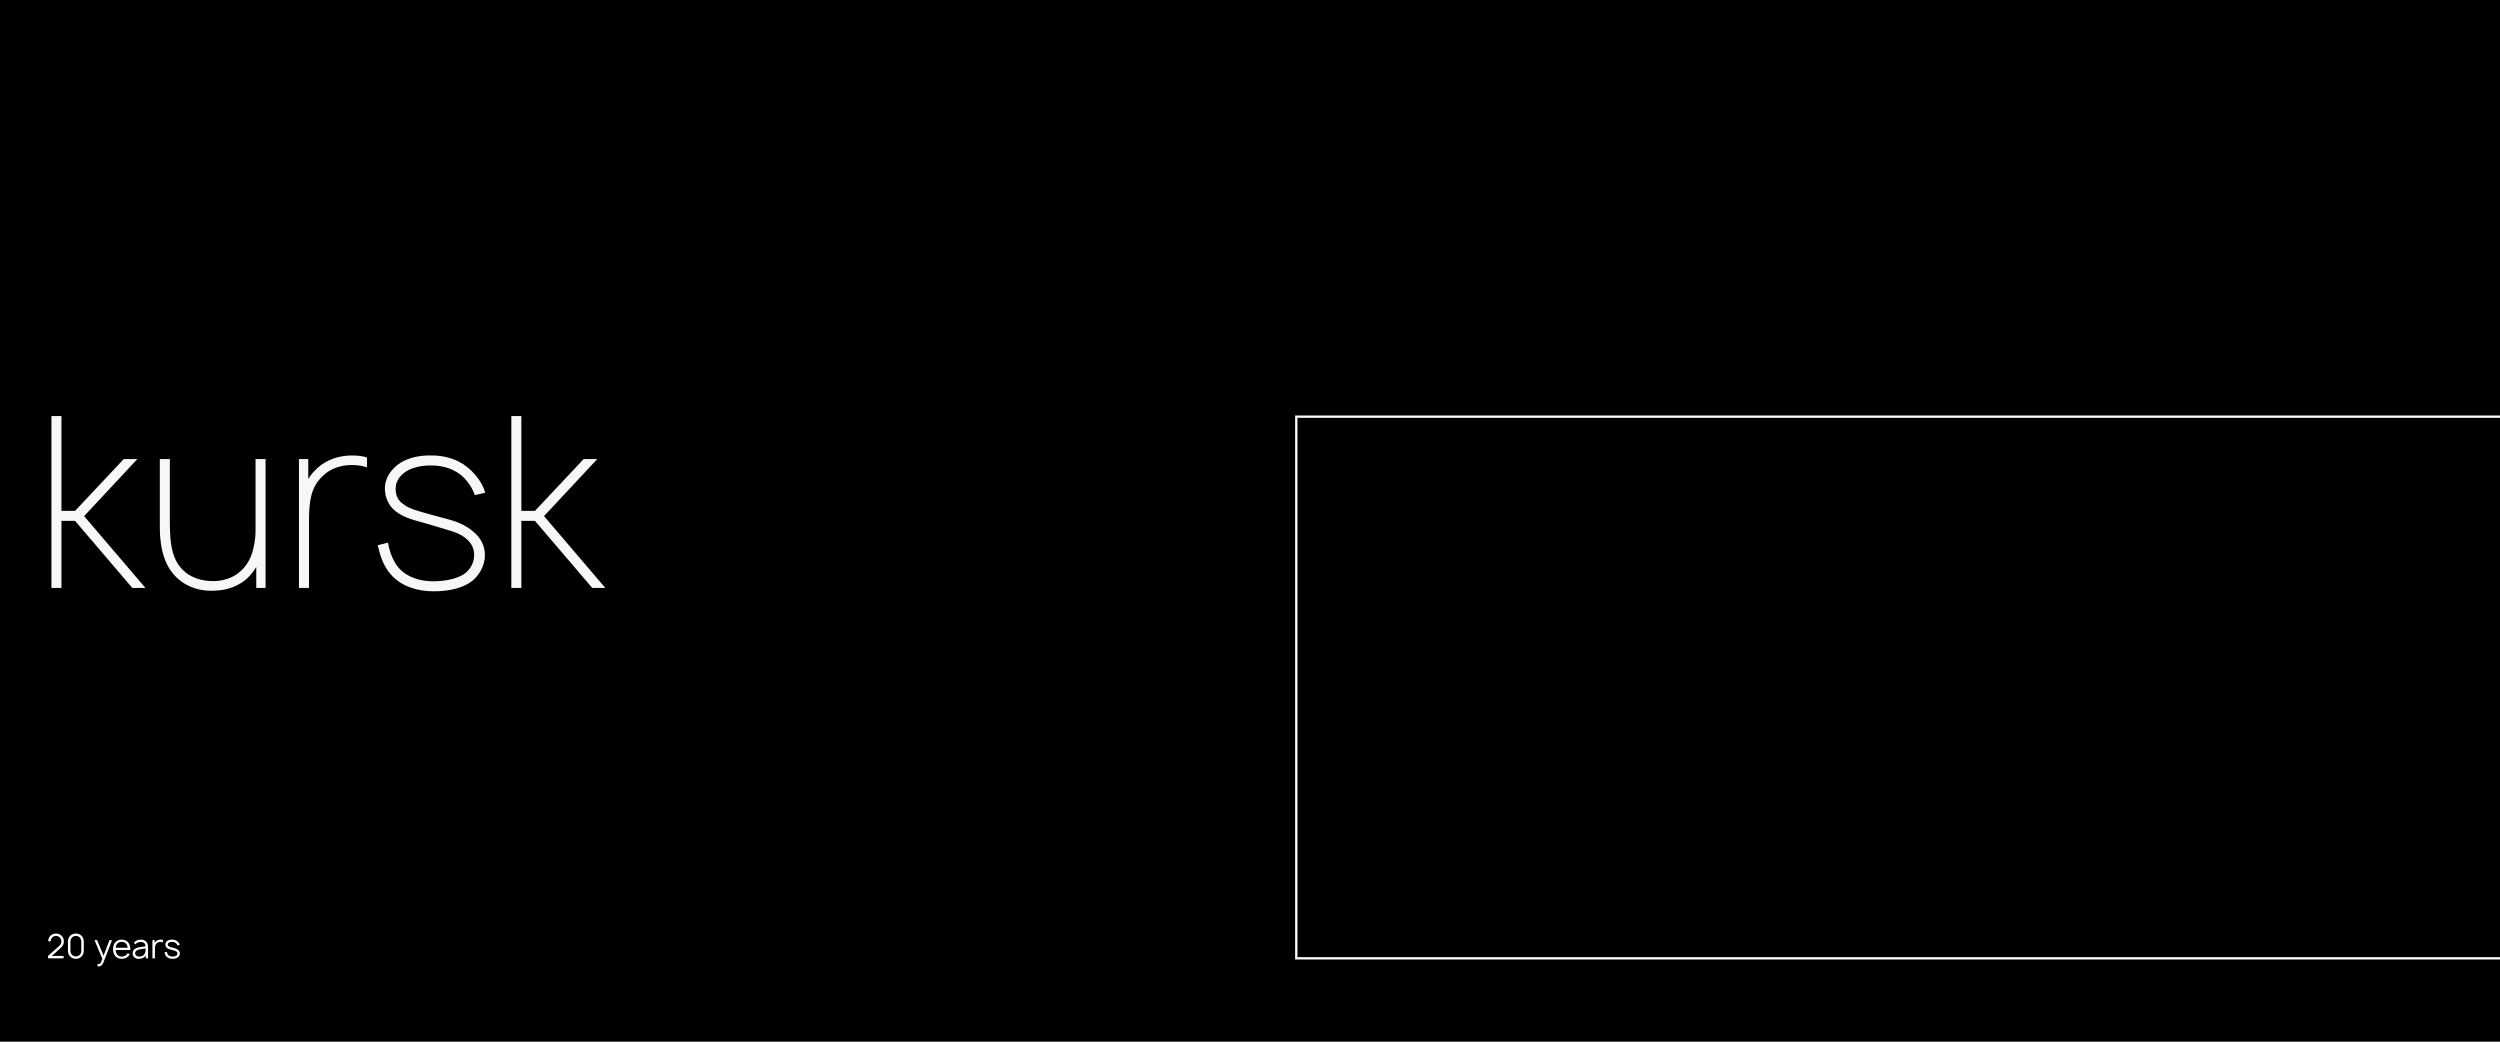
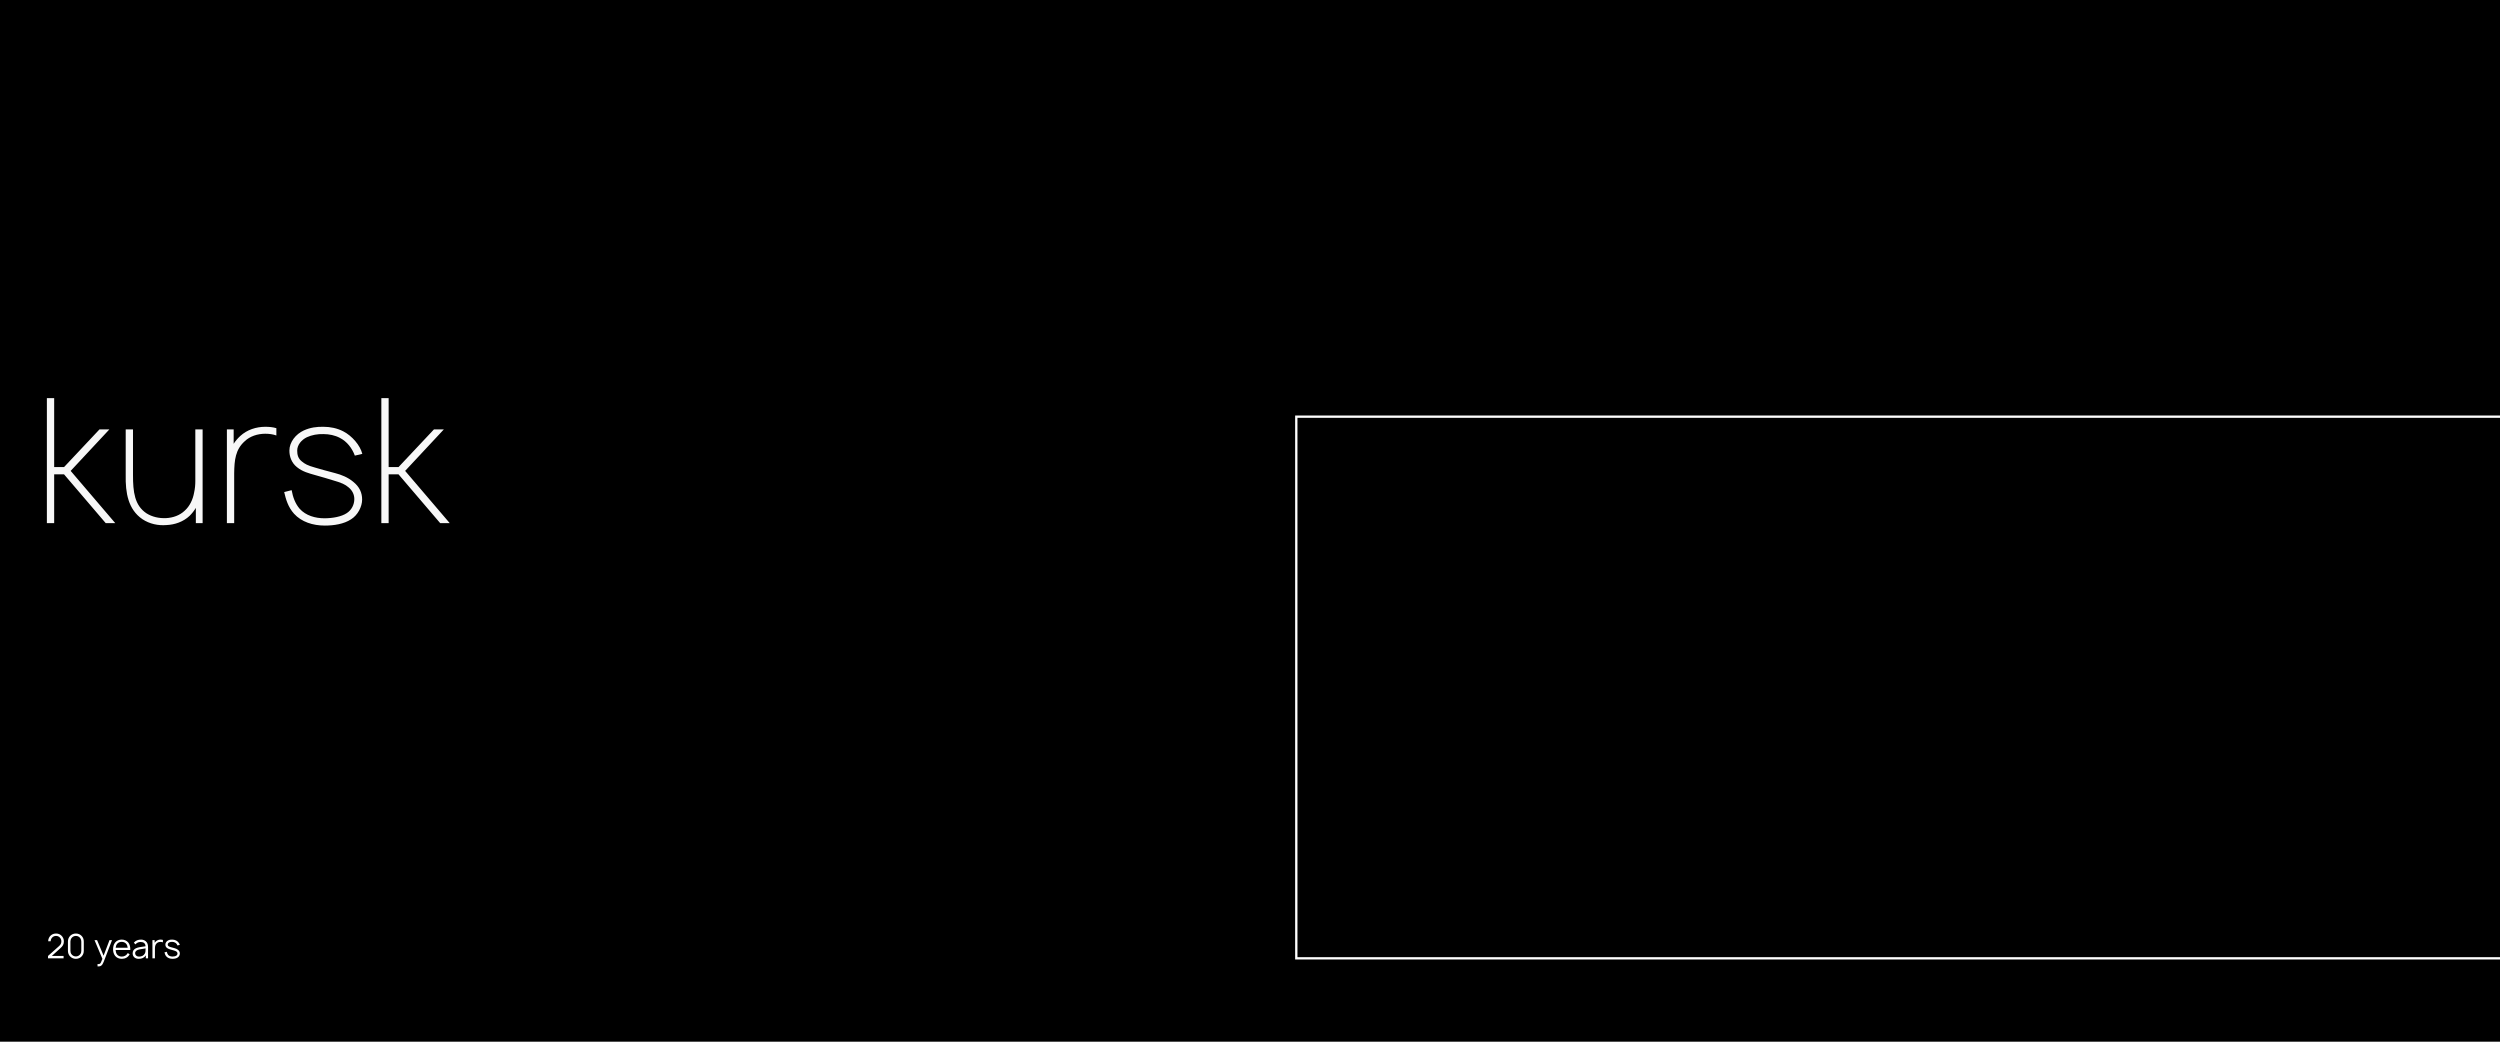
<svg xmlns="http://www.w3.org/2000/svg" width="1080" height="450" viewBox="0 0 1080 450" fill="none">
  <rect width="1080" height="450" fill="black" />
-   <path d="M26.55 225.022H32.428L57.178 254H62.85L36.347 222.959L59.344 198.312H53.466L32.428 220.691H26.55V179.75H22.219V254H26.55V225.022ZM110.397 198.312V228.941C110.397 231.312 110.191 233.581 109.675 235.85C108.953 239.975 107.097 243.894 104.106 246.575C101.219 249.359 97.197 250.803 93.072 251.009C88.844 251.216 84.719 250.287 81.316 248.122C74.303 243.378 73.375 235.437 73.375 225.434V198.312H69.044V225.434C68.838 235.953 70.488 245.853 78.944 251.628C83.275 254.516 88.431 255.547 93.278 255.134C98.228 254.928 103.281 253.175 106.994 249.669C108.438 248.225 109.675 246.678 110.706 244.925V254H114.728V198.312H110.397ZM151.937 196.766C146.575 196.766 141.109 198.519 137.087 202.231C135.437 203.778 134.2 205.222 133.168 206.872V198.312H129.146V254H133.478V224.403C133.581 216.566 134.2 210.275 139.768 205.325C142.759 202.437 147.296 200.891 151.937 200.891C154.309 200.891 156.475 201.2 158.537 201.922V197.591C156.475 196.972 154.309 196.766 151.937 196.766ZM209.584 212.853C208.346 207.8 203.5 202.128 198.24 199.447C194.631 197.591 190.506 196.766 186.587 196.766C182.668 196.662 178.646 197.178 174.831 198.931C170.087 201.097 166.271 205.841 166.271 210.894C166.271 214.4 167.509 218.112 170.706 220.691C174.109 223.475 177.925 224.403 181.534 225.434C185.865 226.672 189.165 227.6 191.743 228.425C197.518 230.075 199.375 231.003 201.437 232.756C203.706 234.612 204.84 237.087 204.84 239.666C204.84 243.069 203.19 246.162 200.406 248.019C197.209 250.184 191.846 251.112 187.103 251.112C181.74 251.112 176.068 249.566 172.356 245.441C169.778 242.45 168.334 238.531 167.612 234.406L163.178 235.541C164.209 239.872 165.446 244.409 169.056 248.431C173.49 253.278 180.193 255.444 187.309 255.444C192.775 255.444 198.653 254.516 202.881 251.731C206.903 249.256 209.481 244.203 209.481 239.975C209.481 235.953 207.934 232.447 204.221 229.456C201.025 226.775 197.106 225.228 193.496 224.3C188.031 222.856 184.215 221.825 181.534 221C177.1 219.762 175.45 218.834 173.593 217.287C171.428 215.534 170.912 213.369 170.912 210.894C170.912 207.491 173.49 204.5 176.687 202.953C179.575 201.612 183.081 200.994 186.484 201.097C189.887 201.097 193.393 201.819 196.281 203.366C200.509 205.531 203.5 209.45 205.15 213.884L209.584 212.853ZM225.227 225.022H231.105L255.855 254H261.527L235.024 222.959L258.021 198.312H252.142L231.105 220.691H225.227V179.75H220.896V254H225.227V225.022Z" fill="#F7F7F7" />
+   <path d="M23.4 204.925H27.675L45.675 226H49.8L30.525 203.425L47.25 185.5H42.975L27.675 201.775H23.4V172H20.25V226H23.4V204.925ZM84.38 185.5V207.775C84.38 209.5 84.23 211.15 83.855 212.8C83.33 215.8 81.98 218.65 79.805 220.6C77.705 222.625 74.78 223.675 71.78 223.825C68.705 223.975 65.705 223.3 63.23 221.725C58.13 218.275 57.455 212.5 57.455 205.225V185.5H54.305V205.225C54.155 212.875 55.355 220.075 61.505 224.275C64.655 226.375 68.405 227.125 71.93 226.825C75.53 226.675 79.205 225.4 81.905 222.85C82.955 221.8 83.855 220.675 84.605 219.4V226H87.53V185.5H84.38ZM114.591 184.375C110.691 184.375 106.716 185.65 103.791 188.35C102.591 189.475 101.691 190.525 100.941 191.725V185.5H98.016V226H101.166V204.475C101.241 198.775 101.691 194.2 105.741 190.6C107.916 188.5 111.216 187.375 114.591 187.375C116.316 187.375 117.891 187.6 119.391 188.125V184.975C117.891 184.525 116.316 184.375 114.591 184.375ZM156.516 196.075C155.616 192.4 152.091 188.275 148.266 186.325C145.641 184.975 142.641 184.375 139.791 184.375C136.941 184.3 134.016 184.675 131.241 185.95C127.791 187.525 125.016 190.975 125.016 194.65C125.016 197.2 125.916 199.9 128.241 201.775C130.716 203.8 133.491 204.475 136.116 205.225C139.266 206.125 141.666 206.8 143.541 207.4C147.741 208.6 149.091 209.275 150.591 210.55C152.241 211.9 153.066 213.7 153.066 215.575C153.066 218.05 151.866 220.3 149.841 221.65C147.516 223.225 143.616 223.9 140.166 223.9C136.266 223.9 132.141 222.775 129.441 219.775C127.566 217.6 126.516 214.75 125.991 211.75L122.766 212.575C123.516 215.725 124.416 219.025 127.041 221.95C130.266 225.475 135.141 227.05 140.316 227.05C144.291 227.05 148.566 226.375 151.641 224.35C154.566 222.55 156.441 218.875 156.441 215.8C156.441 212.875 155.316 210.325 152.616 208.15C150.291 206.2 147.441 205.075 144.816 204.4C140.841 203.35 138.066 202.6 136.116 202C132.891 201.1 131.691 200.425 130.341 199.3C128.766 198.025 128.391 196.45 128.391 194.65C128.391 192.175 130.266 190 132.591 188.875C134.691 187.9 137.241 187.45 139.716 187.525C142.191 187.525 144.741 188.05 146.841 189.175C149.916 190.75 152.091 193.6 153.291 196.825L156.516 196.075ZM167.892 204.925H172.167L190.167 226H194.292L175.017 203.425L191.742 185.5H187.467L172.167 201.775H167.892V172H164.742V226H167.892V204.925Z" fill="#F7F7F7" />
  <path d="M20.817 406.621H21.896C21.896 405.921 22.231 405.265 22.727 404.842C23.135 404.506 23.646 404.317 24.2 404.317C24.783 404.317 25.323 404.521 25.731 404.9C26.212 405.323 26.504 405.95 26.504 406.621C26.504 407.365 26.315 408.006 25.498 408.721L20.744 412.965L20.729 414H27.467V412.965H22.392L26.11 409.61C27.131 408.706 27.598 407.933 27.598 406.635C27.598 405.687 27.19 404.798 26.533 404.185C25.935 403.587 25.119 403.281 24.229 403.281C23.413 403.281 22.61 403.529 21.998 404.054C21.269 404.667 20.802 405.615 20.817 406.621ZM32.774 414.219C31.797 414.219 30.849 413.825 30.207 413.096C29.61 412.41 29.347 411.652 29.347 410.69V406.796C29.347 405.833 29.624 405.046 30.251 404.346C30.878 403.675 31.782 403.267 32.774 403.281C33.737 403.267 34.655 403.646 35.297 404.346C35.924 405.017 36.201 405.819 36.201 406.796V410.69C36.201 411.637 35.939 412.425 35.326 413.11C34.699 413.81 33.78 414.219 32.774 414.219ZM32.774 404.317C31.987 404.302 31.243 404.725 30.82 405.352C30.557 405.76 30.426 406.242 30.426 406.796V410.69C30.426 411.215 30.528 411.71 30.82 412.133C31.243 412.775 31.972 413.183 32.774 413.183C33.576 413.183 34.305 412.775 34.728 412.119C35.02 411.71 35.122 411.258 35.122 410.69V406.796C35.122 406.256 35.005 405.804 34.728 405.367C34.305 404.725 33.576 404.302 32.774 404.317ZM47.302 406.14L44.75 412.848L41.935 406.125H40.827L44.239 414.219C43.714 415.604 43.51 416.071 43.204 416.304C42.985 416.465 42.694 416.494 42.402 416.479L42.139 416.45V417.485L42.343 417.5C42.854 417.5 43.321 417.456 43.714 417.165C44.137 416.858 44.487 416.333 44.779 415.546L48.396 406.14H47.302ZM49.951 410.412H56.281C56.339 409.187 56.106 408.05 55.42 407.175C54.72 406.329 53.699 405.906 52.576 405.906C51.439 405.906 50.418 406.329 49.733 407.175C49.076 408.006 48.843 409.056 48.843 410.092C48.843 411.083 49.076 412.104 49.733 412.935C50.389 413.781 51.483 414.219 52.606 414.219C54.064 414.219 55.318 413.577 56.018 412.25L55.201 411.725C54.589 412.775 53.685 413.242 52.576 413.242C51.774 413.242 51.001 412.921 50.549 412.308C50.156 411.783 49.995 411.112 49.951 410.412ZM52.576 406.883C53.364 406.869 54.122 407.19 54.574 407.802C54.91 408.225 55.085 408.794 55.158 409.421H49.966C50.039 408.823 50.214 408.254 50.549 407.802C51.001 407.19 51.774 406.869 52.576 406.883ZM63.956 414V409.144C63.956 408.225 63.737 407.262 63.008 406.65C62.498 406.198 61.739 405.906 60.952 405.906C59.698 405.906 58.633 406.271 57.816 407.248L58.516 407.977C59.216 407.117 59.989 406.942 60.821 406.942C61.987 406.942 62.848 407.525 62.862 408.794C61.185 409.056 59.654 409.173 58.691 409.669C57.714 410.165 57.306 410.85 57.306 411.842C57.306 413.3 58.385 414.219 59.887 414.219C61.243 414.219 62.294 413.81 62.993 412.731V414H63.956ZM62.571 411.915C62.104 412.804 61.2 413.256 60.062 413.256C59.085 413.256 58.385 412.658 58.385 411.74C58.385 410.894 59.173 410.369 60.164 410.165C60.66 410.048 61.579 409.902 62.891 409.698C62.891 410.719 62.877 411.317 62.571 411.915ZM69.322 405.906C68.665 405.921 67.98 406.125 67.47 406.562C67.193 406.796 66.974 407.029 66.813 407.306V406.125H65.851V414H66.93V410.252C66.93 409.115 66.945 408.21 67.688 407.51C68.068 407.146 68.622 406.927 69.249 406.912C69.672 406.898 70.051 406.956 70.386 407.087V406.052C70.036 405.95 69.686 405.906 69.322 405.906ZM77.682 408.181C77.463 407.437 76.807 406.665 76.063 406.285C75.538 406.023 74.955 405.906 74.4 405.906C73.846 405.892 73.278 405.95 72.723 406.212C71.994 406.533 71.44 407.233 71.44 408.035C71.44 408.487 71.586 409.027 71.98 409.377C72.403 409.771 72.942 409.96 73.423 410.121C73.919 410.267 74.313 410.369 75.057 410.587C75.669 410.762 75.946 410.879 76.223 411.083C76.53 411.287 76.675 411.608 76.675 411.9C76.675 412.294 76.486 412.629 76.15 412.848C75.771 413.11 75.086 413.227 74.546 413.227C73.861 413.227 73.117 413.037 72.636 412.512C72.344 412.162 72.155 411.623 72.082 411.156L71.046 411.419C71.236 412.104 71.367 412.629 71.877 413.198C72.548 413.927 73.496 414.204 74.546 414.204C75.319 414.204 76.078 414.088 76.705 413.679C77.317 413.315 77.696 412.585 77.696 411.915C77.696 411.287 77.434 410.748 76.88 410.31C76.442 409.96 75.903 409.742 75.363 409.596C74.663 409.406 74.167 409.275 73.759 409.158C73.263 409.012 73.03 408.91 72.825 408.75C72.534 408.546 72.461 408.298 72.461 408.021C72.461 407.627 72.782 407.277 73.146 407.102C73.496 406.956 73.919 406.869 74.357 406.883C74.78 406.883 75.246 406.985 75.596 407.19C76.107 407.452 76.457 407.904 76.646 408.444L77.682 408.181Z" fill="white" />
  <path d="M1080 180H560V414H1080" stroke="white" />
</svg>
